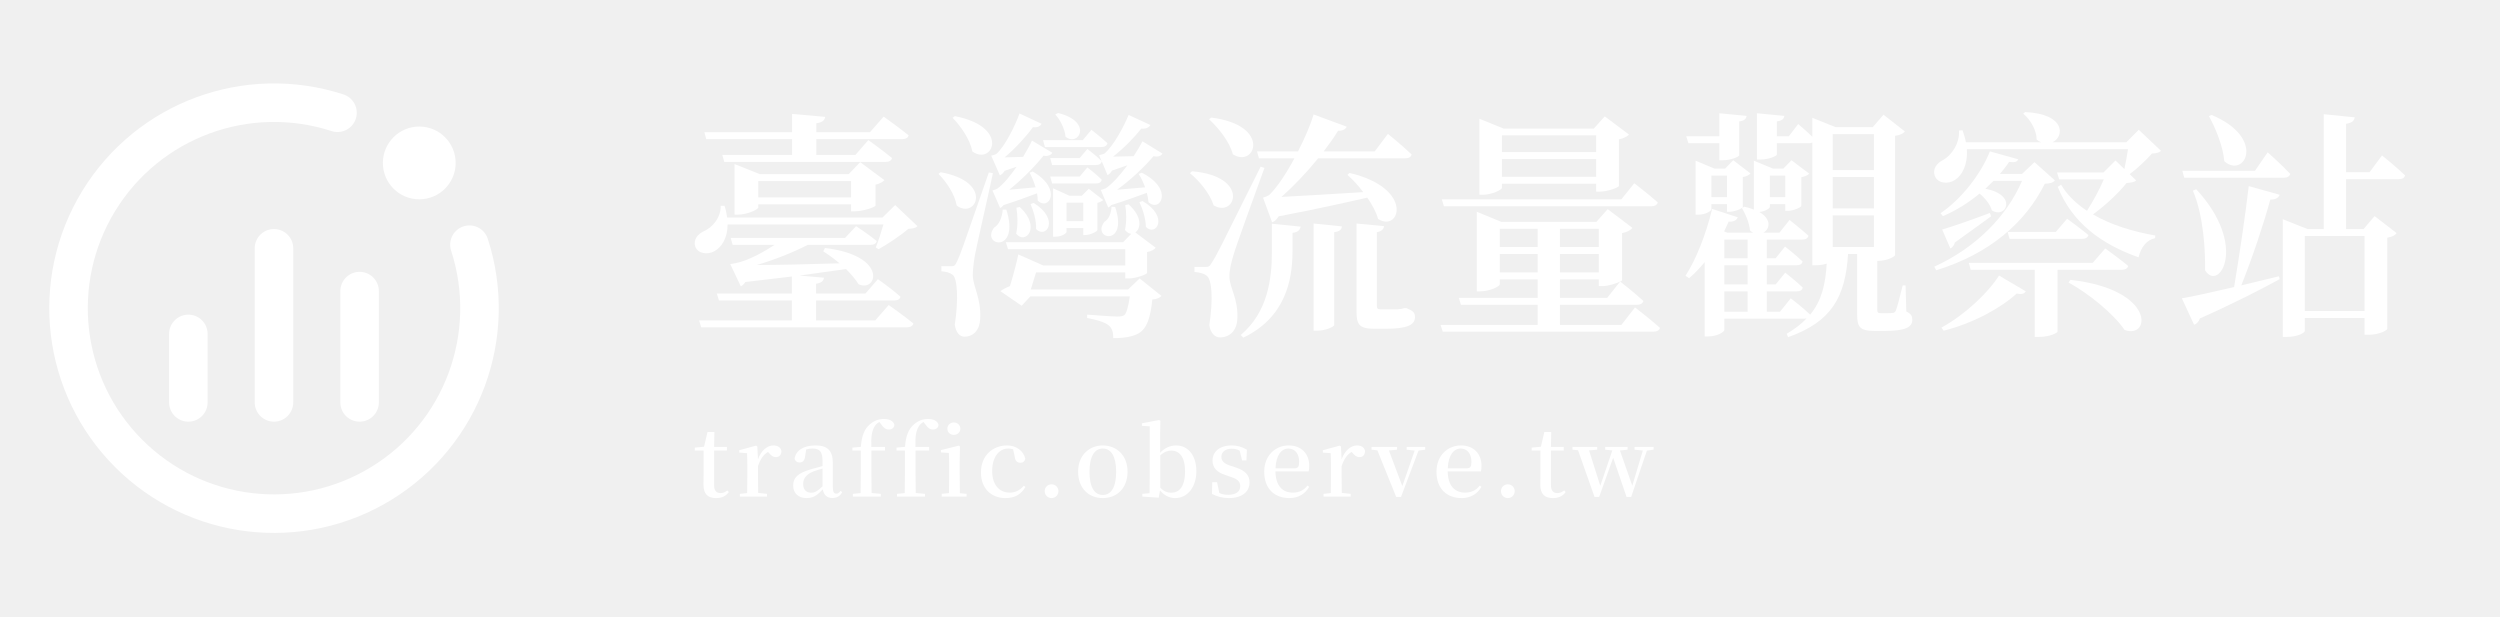
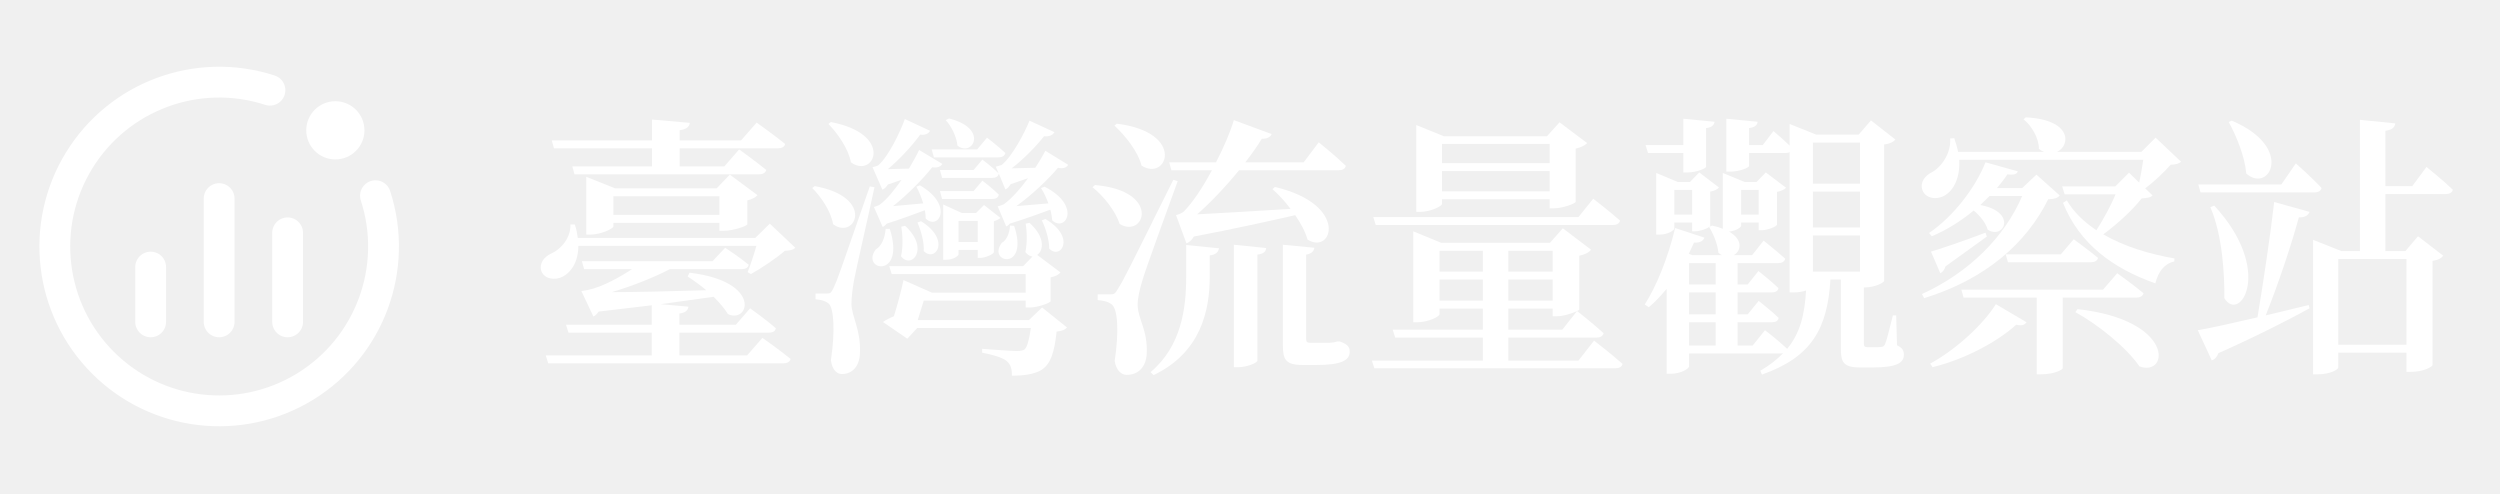
- <svg xmlns="http://www.w3.org/2000/svg" width="292" height="72" viewBox="0 0 292 72" role="img" aria-labelledby="title">
-   <g transform="translate(0 4)">
+ <svg xmlns="http://www.w3.org/2000/svg" width="273.8" height="54" viewBox="0 0 273.8 54" role="img" aria-labelledby="title">
+   <g transform="translate(0 3) scale(.75)">
    <g fill="none" stroke="#FFFFFF" stroke-width="4.5" stroke-linecap="round">
      <path d="M39.42 9.17a24 24 0 1 0 15.41 15.41" />
      <path d="M22 35v8m10-18v18m10-13v13" />
    </g>
    <circle cx="48.97" cy="15.03" r="4.25" fill="#FFFFFF" />
  </g>
  <g fill="#FFFFFF">
-     <path transform="translate(80 37) scale(0.028 -0.028)" d="M714 378 668 329H191L199 300H374C333 273 267 235 213 224C204 222 189 220 189 220L233 127C240 130 246 136 252 145L446 168V97H133L142 68H446V-15H59L68 -44H925C940 -44 950 -39 953 -28C913 5 850 49 850 49L794 -15H547V68H873C887 68 897 73 899 84C863 116 805 157 805 157L753 97H547V138C570 141 578 150 580 163L478 172L672 199C696 175 714 153 724 136C801 99 851 255 584 287L577 273C602 257 625 240 645 223C512 219 389 216 300 216C375 238 457 271 512 300H774C788 300 798 305 800 316C766 344 714 378 714 378ZM306 456V469H693V440H710C742 440 794 457 795 464V551C813 555 826 563 832 570L731 645L683 595H312L207 637V426H220C261 426 306 448 306 456ZM693 566V498H306V566ZM829 835 772 770H548V807C574 811 583 820 585 834L447 846V770H81L89 741H447V675H156L164 646H837C851 646 861 651 864 662C825 694 765 737 765 737L711 675H548V741H906C920 741 931 746 933 757C892 790 829 835 829 835ZM165 463H149C151 414 114 372 79 357C53 345 34 321 43 293C54 263 94 258 122 273C152 289 178 327 178 385H828C819 353 806 314 796 289L808 282C846 303 901 340 932 367C952 368 962 370 970 378L877 466L824 414H176C174 429 171 446 165 463Z" />
-     <path transform="translate(109 37) scale(0.028 -0.028)" d="M75 211C64 211 34 211 34 211V190C54 188 68 185 81 175C101 161 106 71 90 -32C94 -66 111 -83 130 -83C169 -83 194 -54 196 -8C200 78 167 123 165 172C165 196 169 228 174 257C182 301 227 494 249 599L232 602C115 265 115 265 100 232C90 211 87 211 75 211ZM31 603 22 596C55 563 90 511 98 464C179 404 254 563 31 603ZM90 837 81 830C114 796 154 740 163 690C247 628 324 792 90 837ZM759 458 744 459C742 431 732 406 714 396C658 323 815 290 759 458ZM873 483 860 478C873 452 887 409 887 375C928 332 987 416 873 483ZM305 447H290C287 413 275 384 254 372C196 295 364 261 305 447ZM361 458 347 455C352 426 354 382 346 347C383 298 453 373 361 458ZM521 850 509 844C530 822 549 783 552 751C607 707 668 814 521 850ZM419 475 406 470C418 443 431 400 429 366C471 323 530 406 419 475ZM660 780 624 737H458L466 708H701C715 708 724 713 727 724C700 749 660 780 660 780ZM643 623 611 585H488L496 556H678C692 556 701 561 703 572C680 595 643 623 643 623ZM643 700 611 662H488L496 633H678C692 633 701 638 703 649L727 591C734 594 740 600 746 610L810 632C781 593 749 556 720 536C713 533 699 529 699 529L730 456C735 458 739 461 743 466C798 483 853 503 891 517C895 503 897 490 898 478C947 433 1006 532 870 601L857 596C867 581 876 561 884 540L767 530C824 571 883 627 919 670C939 665 952 672 956 681L873 732C864 715 852 694 836 670L750 668C793 701 839 748 868 785C890 783 901 791 906 800L815 842C798 799 752 711 713 680C707 678 692 674 692 674L702 650C679 673 643 700 643 700ZM415 606 402 601C411 585 420 563 427 540L317 530C370 572 426 629 460 672C480 668 492 676 497 684L412 735C404 717 390 693 375 667L298 665C341 701 387 751 416 791C437 788 448 797 452 805L360 848C344 803 301 712 263 679C258 676 242 672 242 672L278 590C285 593 292 599 298 609L348 626C322 589 294 554 268 535C262 531 247 527 247 527L279 454C284 456 289 460 294 466C344 482 396 501 433 515C435 505 436 494 436 485C481 439 542 532 415 606ZM459 214 355 260C348 226 333 169 320 128C305 122 290 114 280 107L369 46L405 85H820C814 42 806 14 797 7C791 3 783 1 768 1C750 1 682 6 642 9V-5C679 -12 715 -22 731 -35C747 -48 751 -65 751 -89C798 -89 832 -83 857 -69C892 -48 906 -4 914 72C934 74 945 79 952 87L861 160L813 114H407L429 185H801V160H817C845 160 892 177 892 183V270C910 273 923 281 928 288L843 352C866 367 874 416 815 469L801 466C806 438 807 396 800 362C808 352 817 347 826 346L792 311H303L312 282H801V214ZM626 399H556V476H626ZM500 536V334H509C538 334 556 349 556 354V370H626V341H635C654 341 684 355 685 362V475C696 478 705 483 709 487L649 534L620 505H568Z" />
-     <path transform="translate(138 37) scale(0.028 -0.028)" d="M99 208C88 208 54 208 54 208V187C74 185 91 182 104 172C128 157 132 70 116 -35C121 -69 140 -86 160 -86C203 -86 231 -56 233 -8C237 77 201 118 200 167C199 192 207 224 216 255C229 301 306 510 346 621L330 626C149 262 149 262 128 228C116 208 113 208 99 208ZM44 607 35 599C74 568 119 513 134 465C225 410 288 586 44 607ZM124 831 115 824C154 788 201 730 214 678C307 618 378 799 124 831ZM845 378 730 389V24C730 -30 739 -50 804 -50H851C942 -50 974 -34 974 -1C974 17 965 25 943 34L938 36H929C923 34 915 32 909 32C905 31 897 31 892 31C886 31 873 31 862 31H831C817 31 815 35 815 47V353C834 356 843 365 845 378ZM497 376 377 388V270C377 159 360 19 247 -76L258 -87C433 -3 462 152 463 268V350C487 353 494 363 497 376ZM669 377 551 389V-58H567C599 -58 637 -42 637 -34V353C660 356 668 364 669 377ZM861 763 806 690H593C616 720 637 749 653 776C673 775 685 783 689 793L551 844C539 803 515 746 486 690H315L323 661H471C438 599 400 542 368 510C359 502 340 497 340 497L378 394C387 397 397 405 405 419C553 447 683 476 775 497C795 468 812 437 820 408C911 350 973 536 701 600L692 592C714 573 737 548 758 520C625 512 500 504 417 500C468 545 523 603 570 661H933C948 661 957 666 960 677C923 713 861 763 861 763Z" />
-     <path transform="translate(167 37) scale(0.028 -0.028)" d="M50 490 59 461H924C938 461 948 466 951 477C913 511 853 557 853 557L799 490ZM694 658V584H301V658ZM694 687H301V757H694ZM207 785V509H221C259 509 301 530 301 538V555H694V522H710C740 522 788 539 789 546V740C809 744 824 753 831 760L730 836L684 785H308L207 826ZM705 262V185H543V262ZM705 291H543V367H705ZM292 262H450V185H292ZM292 291V367H450V291ZM121 79 130 50H450V-34H45L54 -62H933C947 -62 958 -57 960 -46C921 -11 856 39 856 39L799 -34H543V50H864C878 50 888 55 891 66C854 100 796 146 794 147L740 79H543V156H705V128H721C744 128 778 139 794 147C798 149 802 151 802 152V349C823 353 839 362 845 371L742 449L695 396H298L196 438V106H210C249 106 292 126 292 136V156H450V79Z" />
-     <path transform="translate(196 37) scale(0.028 -0.028)" d="M286 838 172 849V753H34L43 724H172V653H188C218 653 255 667 255 674V815C276 817 284 826 286 838ZM560 830V751C534 776 501 804 501 804L462 753H412V815C434 818 442 826 443 838L329 849V656H345C376 656 412 670 412 677V724H546C552 724 556 725 560 727V215H575C594 215 609 218 620 222C615 136 599 67 551 9C520 39 470 77 470 77L425 21H370V106H495C509 106 518 111 520 122C492 149 447 184 447 184L407 135H370V215H495C508 215 518 220 519 231C491 258 446 293 446 293L407 244H370V322H518C532 322 541 327 544 338C513 366 465 404 465 404L423 351H356C383 366 391 407 339 437C367 440 383 454 383 458V470H447V442H458C480 442 514 456 514 463V582C529 585 542 591 547 597L473 653L439 618H396L316 651V447C305 452 292 456 277 459L266 454C281 430 297 392 300 360C304 356 309 353 313 351H205L192 356L211 397C233 395 245 404 249 415L142 450C117 345 75 239 31 171L46 161C69 180 90 203 111 228V-82H125C166 -82 193 -62 193 -55V-8H526L536 -7C514 -30 487 -51 453 -71L459 -85C640 -21 698 82 709 262H747V11C747 -39 755 -59 818 -59H862C949 -59 977 -43 977 -13C977 2 973 12 952 22L949 131H937C925 84 914 38 908 25C904 18 900 16 894 16C889 15 880 15 870 15H845C833 15 831 19 831 30V233C874 233 905 252 905 257V755C928 758 939 765 946 773L857 843L812 791H657ZM73 651V426H84C118 426 139 443 139 448V470H204V438H214C232 438 258 447 266 454C269 456 270 457 270 458V583C285 585 297 592 302 598L230 653L196 618H152ZM447 499H383V589H447ZM204 499H139V589H204ZM290 21H193V106H290ZM290 135H193V215H290ZM290 244H193V322H290ZM645 291V423H817V291ZM645 452V583H817V452ZM645 612V762H817V612Z" />
-     <path transform="translate(225 37) scale(0.028 -0.028)" d="M66 364 100 285C109 289 116 299 119 310C184 356 236 395 270 419L265 433C183 402 101 374 66 364ZM415 106 303 172C257 99 160 8 63 -45L72 -58C193 -28 310 36 377 97C400 92 408 97 415 106ZM601 154 593 143C674 99 780 14 827 -55C935 -95 959 114 601 154ZM587 409 540 354H339L347 325H649C663 325 673 330 676 341C641 370 587 409 587 409ZM746 285 694 225H177L185 196H452V-84H468C518 -84 547 -66 547 -62V196H815C829 196 839 201 842 212C805 243 746 285 746 285ZM151 778 136 777C140 723 104 673 70 654C43 641 25 616 35 588C47 556 90 552 118 570C149 589 173 634 169 699H841C837 673 832 642 826 616L789 652L739 602H545L554 573H740C723 532 696 483 670 442C625 472 587 508 562 551L548 542C608 392 730 303 885 248C896 291 918 320 954 328L955 339C863 355 770 383 695 427C747 465 802 516 835 558C856 560 867 561 875 569L848 595C882 620 918 655 941 681C961 682 971 685 979 692L886 780L834 728H526C576 751 582 846 412 854L404 847C434 823 460 778 460 739C466 734 473 730 479 728H165C162 744 157 760 151 778ZM383 657 265 690C227 594 145 490 59 432L69 420C124 443 176 476 222 514C246 494 267 467 273 444C333 406 382 509 246 534L280 567H399C335 418 206 288 33 209L41 194C265 263 414 394 494 555C517 556 528 559 536 569L451 645L399 596H307C321 613 334 629 345 646C371 643 379 647 383 657Z" />
-     <path transform="translate(254 37) scale(0.028 -0.028)" d="M154 842 143 837C171 786 202 711 207 649C291 574 385 745 154 842ZM90 532 76 526C121 422 128 274 127 194C183 101 310 294 90 532ZM388 686 335 609H32L40 580H455C469 580 479 585 482 596C448 633 388 686 388 686ZM751 832 622 845V366H554L451 407V-84H467C515 -84 543 -66 543 -59V-5H792V-75H808C855 -75 887 -56 887 -50V330C910 334 919 340 926 349L834 420L788 366H715V574H934C949 574 959 579 961 590C925 625 865 673 865 673L813 603H715V805C741 809 749 818 751 832ZM543 24V337H792V24ZM30 77 81 -33C92 -30 101 -20 105 -7C257 61 365 117 438 157L435 169L278 131C326 251 373 393 399 489C423 488 434 498 438 509L309 545C295 424 270 256 248 124C153 102 73 84 30 77Z" />
-   </g>
-   <g fill="#FFFFFF">
-     <path transform="translate(81 58) scale(0.011 -0.011)" d="M241 -16C303 -16 346 7 375 48L360 65C333 46 314 37 286 37C244 37 219 62 219 121V489H355V527H219L222 686H149L112 529L14 520V489H107V223C107 185 106 161 106 126C106 29 150 -16 241 -16Z" />
-     <path transform="translate(86.002 58) scale(0.011 -0.011)" d="M114 0H326V29L232 39L230 232V323C256 400 289 447 337 474L345 465C369 436 389 419 419 419C460 419 478 446 479 485C470 526 435 543 393 543C329 543 262 488 230 395L223 532L210 541L31 492V467L114 461C116 412 117 369 117 301V232L115 37L38 29V0Z" />
-     <path transform="translate(92.126 58) scale(0.011 -0.011)" d="M462 -15C511 -15 544 4 567 46L551 61C533 38 522 31 506 31C481 31 468 47 468 100V356C468 488 411 543 285 543C156 543 77 490 62 404C68 376 88 362 116 362C145 362 169 380 174 428L185 500C208 507 229 510 250 510C328 510 359 480 359 372V324C318 313 275 302 239 291C95 250 47 199 47 117C47 33 106 -16 188 -16C263 -16 305 16 361 77C372 19 404 -15 462 -15ZM359 109C304 55 272 41 239 41C188 41 153 71 153 133C153 194 188 238 265 268C290 278 324 288 359 297Z" />
-     <path transform="translate(99.229 58) scale(0.011 -0.011)" d="M116 0H332V29L234 38L232 232V489H376V527H231C227 638 237 700 269 750C280 767 297 782 317 792L335 768C362 728 386 712 417 712C453 712 475 734 476 763C465 806 417 824 364 824C310 824 258 806 211 763C160 717 129 650 120 528L30 520V489H119V232L117 37L35 29V0Z" />
-     <path transform="translate(104.385 58) scale(0.011 -0.011)" d="M116 0H332V29L234 38L232 232V489H376V527H231C227 638 237 700 269 750C280 767 297 782 317 792L335 768C362 728 386 712 417 712C453 712 475 734 476 763C465 806 417 824 364 824C310 824 258 806 211 763C160 717 129 650 120 528L30 520V489H119V232L117 37L35 29V0Z" />
-     <path transform="translate(109.541 58) scale(0.011 -0.011)" d="M170 655C207 655 239 682 239 721C239 759 207 787 170 787C132 787 101 759 101 721C101 682 132 655 170 655ZM117 0H305V29L234 36C233 93 232 177 232 232V385L235 532L223 541L33 494V469L117 463C119 414 120 367 120 300V232L118 37L41 29V0Z" />
-     <path transform="translate(114.103 58) scale(0.011 -0.011)" d="M303 -16C405 -16 469 24 515 102L498 115C457 67 407 42 348 42C237 42 162 126 162 271C162 420 235 510 332 510C350 510 367 508 384 502L401 427C406 377 429 359 462 359C489 359 506 372 514 401C496 484 418 543 321 543C173 543 43 441 43 256C43 83 155 -16 303 -16Z" />
-     <path transform="translate(120.997 58) scale(0.011 -0.011)" d="M166 -16C207 -16 239 18 239 57C239 98 207 130 166 130C124 130 93 98 93 57C93 18 124 -16 166 -16Z" />
-     <path transform="translate(125.449 58) scale(0.011 -0.011)" d="M305 -16C452 -16 568 85 568 265C568 444 445 543 305 543C166 543 43 443 43 265C43 86 158 -16 305 -16ZM305 17C217 17 164 100 164 263C164 426 217 510 305 510C394 510 447 426 447 263C447 100 394 17 305 17Z" />
-     <path transform="translate(132.981 58) scale(0.011 -0.011)" d="M389 -16C522 -16 614 104 614 268C614 441 523 543 400 543C339 543 280 519 229 465V647L232 804L218 813L36 778V751L119 746V232C119 177 118 93 117 36L40 29V0L214 -12L228 65C275 9 331 -16 389 -16ZM231 438C277 479 313 488 349 488C433 488 494 421 494 269C494 95 425 41 347 41C305 41 269 56 231 93Z" />
-     <path transform="translate(141.019 58) scale(0.011 -0.011)" d="M228 -16C369 -16 448 52 448 150C448 225 406 274 304 308L250 326C175 350 149 378 149 422C149 473 189 508 259 508C290 508 316 502 343 488L369 384H415L420 498C366 528 320 543 258 543C127 543 55 474 55 382C55 303 106 257 191 229L245 210C326 185 349 156 349 110C349 53 305 19 221 19C183 19 154 25 127 38L103 153H52L49 28C105 0 158 -16 228 -16Z" />
-     <path transform="translate(147.187 58) scale(0.011 -0.011)" d="M311 -16C406 -16 477 28 520 103L503 117C465 69 417 42 346 42C241 42 165 110 162 267H515C519 284 521 303 521 328C521 449 443 543 303 543C165 543 43 439 43 264C43 81 154 -16 311 -16ZM163 300C168 440 227 510 299 510C370 510 414 455 414 369C414 320 403 300 364 300Z" />
-     <path transform="translate(154.169 58) scale(0.011 -0.011)" d="M114 0H326V29L232 39L230 232V323C256 400 289 447 337 474L345 465C369 436 389 419 419 419C460 419 478 446 479 485C470 526 435 543 393 543C329 543 262 488 230 395L223 532L210 541L31 492V467L114 461C116 412 117 369 117 301V232L115 37L38 29V0Z" />
-     <path transform="translate(160.293 58) scale(0.011 -0.011)" d="M364 498 449 488 318 111 176 489 262 498V527H-9V498L53 491L253 -4H304L490 488L561 498V527H364Z" />
-     <path transform="translate(167.308 58) scale(0.011 -0.011)" d="M311 -16C406 -16 477 28 520 103L503 117C465 69 417 42 346 42C241 42 165 110 162 267H515C519 284 521 303 521 328C521 449 443 543 303 543C165 543 43 439 43 264C43 81 154 -16 311 -16ZM163 300C168 440 227 510 299 510C370 510 414 455 414 369C414 320 403 300 364 300Z" />
-     <path transform="translate(174.29 58) scale(0.011 -0.011)" d="M166 -16C207 -16 239 18 239 57C239 98 207 130 166 130C124 130 93 98 93 57C93 18 124 -16 166 -16Z" />
-     <path transform="translate(178.742 58) scale(0.011 -0.011)" d="M241 -16C303 -16 346 7 375 48L360 65C333 46 314 37 286 37C244 37 219 62 219 121V489H355V527H219L222 686H149L112 529L14 520V489H107V223C107 185 106 161 106 126C106 29 150 -16 241 -16Z" />
-     <path transform="translate(183.744 58) scale(0.011 -0.011)" d="M652 498 740 489 628 115 497 489 578 498V527H340V498L416 490L288 114L169 490L255 498V527H-7V498L52 492L227 -4H276L425 412L567 -4H616L783 488L854 498V527H652Z" />
+     <path transform="translate(58 38.475) scale(0.03 -0.03)" d="M714 378 668 329H191L199 300H374C333 273 267 235 213 224C204 222 189 220 189 220L233 127C240 130 246 136 252 145L446 168V97H133L142 68H446V-15H59L68 -44H925C940 -44 950 -39 953 -28C913 5 850 49 850 49L794 -15H547V68H873C887 68 897 73 899 84C863 116 805 157 805 157L753 97H547V138C570 141 578 150 580 163L478 172L672 199C696 175 714 153 724 136C801 99 851 255 584 287L577 273C602 257 625 240 645 223C512 219 389 216 300 216C375 238 457 271 512 300H774C788 300 798 305 800 316C766 344 714 378 714 378ZM306 456V469H693V440H710C742 440 794 457 795 464V551C813 555 826 563 832 570L731 645L683 595H312L207 637V426H220C261 426 306 448 306 456ZM693 566V498H306V566ZM829 835 772 770H548V807C574 811 583 820 585 834L447 846V770H81L89 741H447V675H156L164 646H837C851 646 861 651 864 662C825 694 765 737 765 737L711 675H548V741H906C920 741 931 746 933 757C892 790 829 835 829 835ZM165 463H149C151 414 114 372 79 357C53 345 34 321 43 293C54 263 94 258 122 273C152 289 178 327 178 385H828C819 353 806 314 796 289L808 282C846 303 901 340 932 367C952 368 962 370 970 378L877 466L824 414H176C174 429 171 446 165 463Z" />
+     <path transform="translate(88.3 38.475) scale(0.03 -0.03)" d="M75 211C64 211 34 211 34 211V190C54 188 68 185 81 175C101 161 106 71 90 -32C94 -66 111 -83 130 -83C169 -83 194 -54 196 -8C200 78 167 123 165 172C165 196 169 228 174 257C182 301 227 494 249 599L232 602C115 265 115 265 100 232C90 211 87 211 75 211ZM31 603 22 596C55 563 90 511 98 464C179 404 254 563 31 603ZM90 837 81 830C114 796 154 740 163 690C247 628 324 792 90 837ZM759 458 744 459C742 431 732 406 714 396C658 323 815 290 759 458ZM873 483 860 478C873 452 887 409 887 375C928 332 987 416 873 483ZM305 447H290C287 413 275 384 254 372C196 295 364 261 305 447ZM361 458 347 455C352 426 354 382 346 347C383 298 453 373 361 458ZM521 850 509 844C530 822 549 783 552 751C607 707 668 814 521 850ZM419 475 406 470C418 443 431 400 429 366C471 323 530 406 419 475ZM660 780 624 737H458L466 708H701C715 708 724 713 727 724C700 749 660 780 660 780ZM643 623 611 585H488L496 556H678C692 556 701 561 703 572C680 595 643 623 643 623ZM643 700 611 662H488L496 633H678C692 633 701 638 703 649L727 591C734 594 740 600 746 610L810 632C781 593 749 556 720 536C713 533 699 529 699 529L730 456C735 458 739 461 743 466C798 483 853 503 891 517C895 503 897 490 898 478C947 433 1006 532 870 601L857 596C867 581 876 561 884 540L767 530C824 571 883 627 919 670C939 665 952 672 956 681L873 732C864 715 852 694 836 670L750 668C793 701 839 748 868 785C890 783 901 791 906 800L815 842C798 799 752 711 713 680C707 678 692 674 692 674L702 650C679 673 643 700 643 700ZM415 606 402 601C411 585 420 563 427 540L317 530C370 572 426 629 460 672C480 668 492 676 497 684L412 735C404 717 390 693 375 667L298 665C341 701 387 751 416 791C437 788 448 797 452 805L360 848C344 803 301 712 263 679C258 676 242 672 242 672L278 590C285 593 292 599 298 609L348 626C322 589 294 554 268 535C262 531 247 527 247 527L279 454C284 456 289 460 294 466C344 482 396 501 433 515C435 505 436 494 436 485C481 439 542 532 415 606ZM459 214 355 260C348 226 333 169 320 128C305 122 290 114 280 107L369 46L405 85H820C814 42 806 14 797 7C791 3 783 1 768 1C750 1 682 6 642 9V-5C679 -12 715 -22 731 -35C747 -48 751 -65 751 -89C798 -89 832 -83 857 -69C892 -48 906 -4 914 72C934 74 945 79 952 87L861 160L813 114H407L429 185H801V160H817C845 160 892 177 892 183V270C910 273 923 281 928 288L843 352C866 367 874 416 815 469L801 466C806 438 807 396 800 362C808 352 817 347 826 346L792 311H303L312 282H801V214ZM626 399H556V476H626ZM500 536V334H509C538 334 556 349 556 354V370H626V341H635C654 341 684 355 685 362V475C696 478 705 483 709 487L649 534L620 505H568Z" />
+     <path transform="translate(118.6 38.475) scale(0.03 -0.03)" d="M99 208C88 208 54 208 54 208V187C74 185 91 182 104 172C128 157 132 70 116 -35C121 -69 140 -86 160 -86C203 -86 231 -56 233 -8C237 77 201 118 200 167C199 192 207 224 216 255C229 301 306 510 346 621L330 626C149 262 149 262 128 228C116 208 113 208 99 208ZM44 607 35 599C74 568 119 513 134 465C225 410 288 586 44 607ZM124 831 115 824C154 788 201 730 214 678C307 618 378 799 124 831ZM845 378 730 389V24C730 -30 739 -50 804 -50H851C942 -50 974 -34 974 -1C974 17 965 25 943 34L938 36H929C923 34 915 32 909 32C905 31 897 31 892 31C886 31 873 31 862 31H831C817 31 815 35 815 47V353C834 356 843 365 845 378ZM497 376 377 388V270C377 159 360 19 247 -76L258 -87C433 -3 462 152 463 268V350C487 353 494 363 497 376ZM669 377 551 389V-58H567C599 -58 637 -42 637 -34V353C660 356 668 364 669 377ZM861 763 806 690H593C616 720 637 749 653 776C673 775 685 783 689 793L551 844C539 803 515 746 486 690H315L323 661H471C438 599 400 542 368 510C359 502 340 497 340 497L378 394C387 397 397 405 405 419C553 447 683 476 775 497C795 468 812 437 820 408C911 350 973 536 701 600L692 592C714 573 737 548 758 520C625 512 500 504 417 500C468 545 523 603 570 661H933C948 661 957 666 960 677C923 713 861 763 861 763Z" />
+     <path transform="translate(148.9 38.475) scale(0.03 -0.03)" d="M50 490 59 461H924C938 461 948 466 951 477C913 511 853 557 853 557L799 490ZM694 658V584H301V658ZM694 687H301V757H694ZM207 785V509H221C259 509 301 530 301 538V555H694V522H710C740 522 788 539 789 546V740C809 744 824 753 831 760L730 836L684 785H308L207 826ZM705 262V185H543V262ZM705 291H543V367H705ZM292 262H450V185H292ZM292 291V367H450V291ZM121 79 130 50H450V-34H45L54 -62H933C947 -62 958 -57 960 -46C921 -11 856 39 856 39L799 -34H543V50H864C878 50 888 55 891 66C854 100 796 146 794 147L740 79H543V156H705V128H721C744 128 778 139 794 147C798 149 802 151 802 152V349C823 353 839 362 845 371L742 449L695 396H298L196 438V106H210C249 106 292 126 292 136V156H450V79Z" />
+     <path transform="translate(179.2 38.475) scale(0.03 -0.03)" d="M286 838 172 849V753H34L43 724H172V653H188C218 653 255 667 255 674V815C276 817 284 826 286 838ZM560 830V751C534 776 501 804 501 804L462 753H412V815C434 818 442 826 443 838L329 849V656H345C376 656 412 670 412 677V724H546C552 724 556 725 560 727V215H575C594 215 609 218 620 222C615 136 599 67 551 9C520 39 470 77 470 77L425 21H370V106H495C509 106 518 111 520 122C492 149 447 184 447 184L407 135H370V215H495C508 215 518 220 519 231C491 258 446 293 446 293L407 244H370V322H518C532 322 541 327 544 338C513 366 465 404 465 404L423 351H356C383 366 391 407 339 437C367 440 383 454 383 458V470H447V442H458C480 442 514 456 514 463V582C529 585 542 591 547 597L473 653L439 618H396L316 651V447C305 452 292 456 277 459L266 454C281 430 297 392 300 360C304 356 309 353 313 351H205L192 356L211 397C233 395 245 404 249 415L142 450C117 345 75 239 31 171L46 161C69 180 90 203 111 228V-82H125C166 -82 193 -62 193 -55V-8H526L536 -7C514 -30 487 -51 453 -71L459 -85C640 -21 698 82 709 262H747V11C747 -39 755 -59 818 -59H862C949 -59 977 -43 977 -13C977 2 973 12 952 22L949 131H937C925 84 914 38 908 25C904 18 900 16 894 16C889 15 880 15 870 15H845C833 15 831 19 831 30V233C874 233 905 252 905 257V755C928 758 939 765 946 773L857 843L812 791H657ZM73 651V426H84C118 426 139 443 139 448V470H204V438H214C232 438 258 447 266 454C269 456 270 457 270 458V583C285 585 297 592 302 598L230 653L196 618H152ZM447 499H383V589H447ZM204 499H139V589H204ZM290 21H193V106H290ZM290 135H193V215H290ZM290 244H193V322H290ZM645 291V423H817V291ZM645 452V583H817V452ZM645 612V762H817V612Z" />
+     <path transform="translate(209.5 38.475) scale(0.03 -0.03)" d="M66 364 100 285C109 289 116 299 119 310C184 356 236 395 270 419L265 433C183 402 101 374 66 364ZM415 106 303 172C257 99 160 8 63 -45L72 -58C193 -28 310 36 377 97C400 92 408 97 415 106ZM601 154 593 143C674 99 780 14 827 -55C935 -95 959 114 601 154ZM587 409 540 354H339L347 325H649C663 325 673 330 676 341C641 370 587 409 587 409ZM746 285 694 225H177L185 196H452V-84H468C518 -84 547 -66 547 -62V196H815C829 196 839 201 842 212C805 243 746 285 746 285ZM151 778 136 777C140 723 104 673 70 654C43 641 25 616 35 588C47 556 90 552 118 570C149 589 173 634 169 699H841C837 673 832 642 826 616L789 652L739 602H545L554 573H740C723 532 696 483 670 442C625 472 587 508 562 551L548 542C608 392 730 303 885 248C896 291 918 320 954 328L955 339C863 355 770 383 695 427C747 465 802 516 835 558C856 560 867 561 875 569L848 595C882 620 918 655 941 681C961 682 971 685 979 692L886 780L834 728H526C576 751 582 846 412 854L404 847C434 823 460 778 460 739C466 734 473 730 479 728H165C162 744 157 760 151 778ZM383 657 265 690C227 594 145 490 59 432L69 420C124 443 176 476 222 514C246 494 267 467 273 444C333 406 382 509 246 534L280 567H399C335 418 206 288 33 209L41 194C265 263 414 394 494 555C517 556 528 559 536 569L451 645L399 596H307C321 613 334 629 345 646C371 643 379 647 383 657Z" />
+     <path transform="translate(239.8 38.475) scale(0.03 -0.03)" d="M154 842 143 837C171 786 202 711 207 649C291 574 385 745 154 842ZM90 532 76 526C121 422 128 274 127 194C183 101 310 294 90 532ZM388 686 335 609H32L40 580H455C469 580 479 585 482 596C448 633 388 686 388 686ZM751 832 622 845V366H554L451 407V-84H467C515 -84 543 -66 543 -59V-5H792V-75H808C855 -75 887 -56 887 -50V330C910 334 919 340 926 349L834 420L788 366H715V574H934C949 574 959 579 961 590C925 625 865 673 865 673L813 603H715V805C741 809 749 818 751 832ZM543 24V337H792V24ZM30 77 81 -33C92 -30 101 -20 105 -7C257 61 365 117 438 157L435 169L278 131C326 251 373 393 399 489C423 488 434 498 438 509L309 545C295 424 270 256 248 124C153 102 73 84 30 77Z" />
  </g>
</svg>
